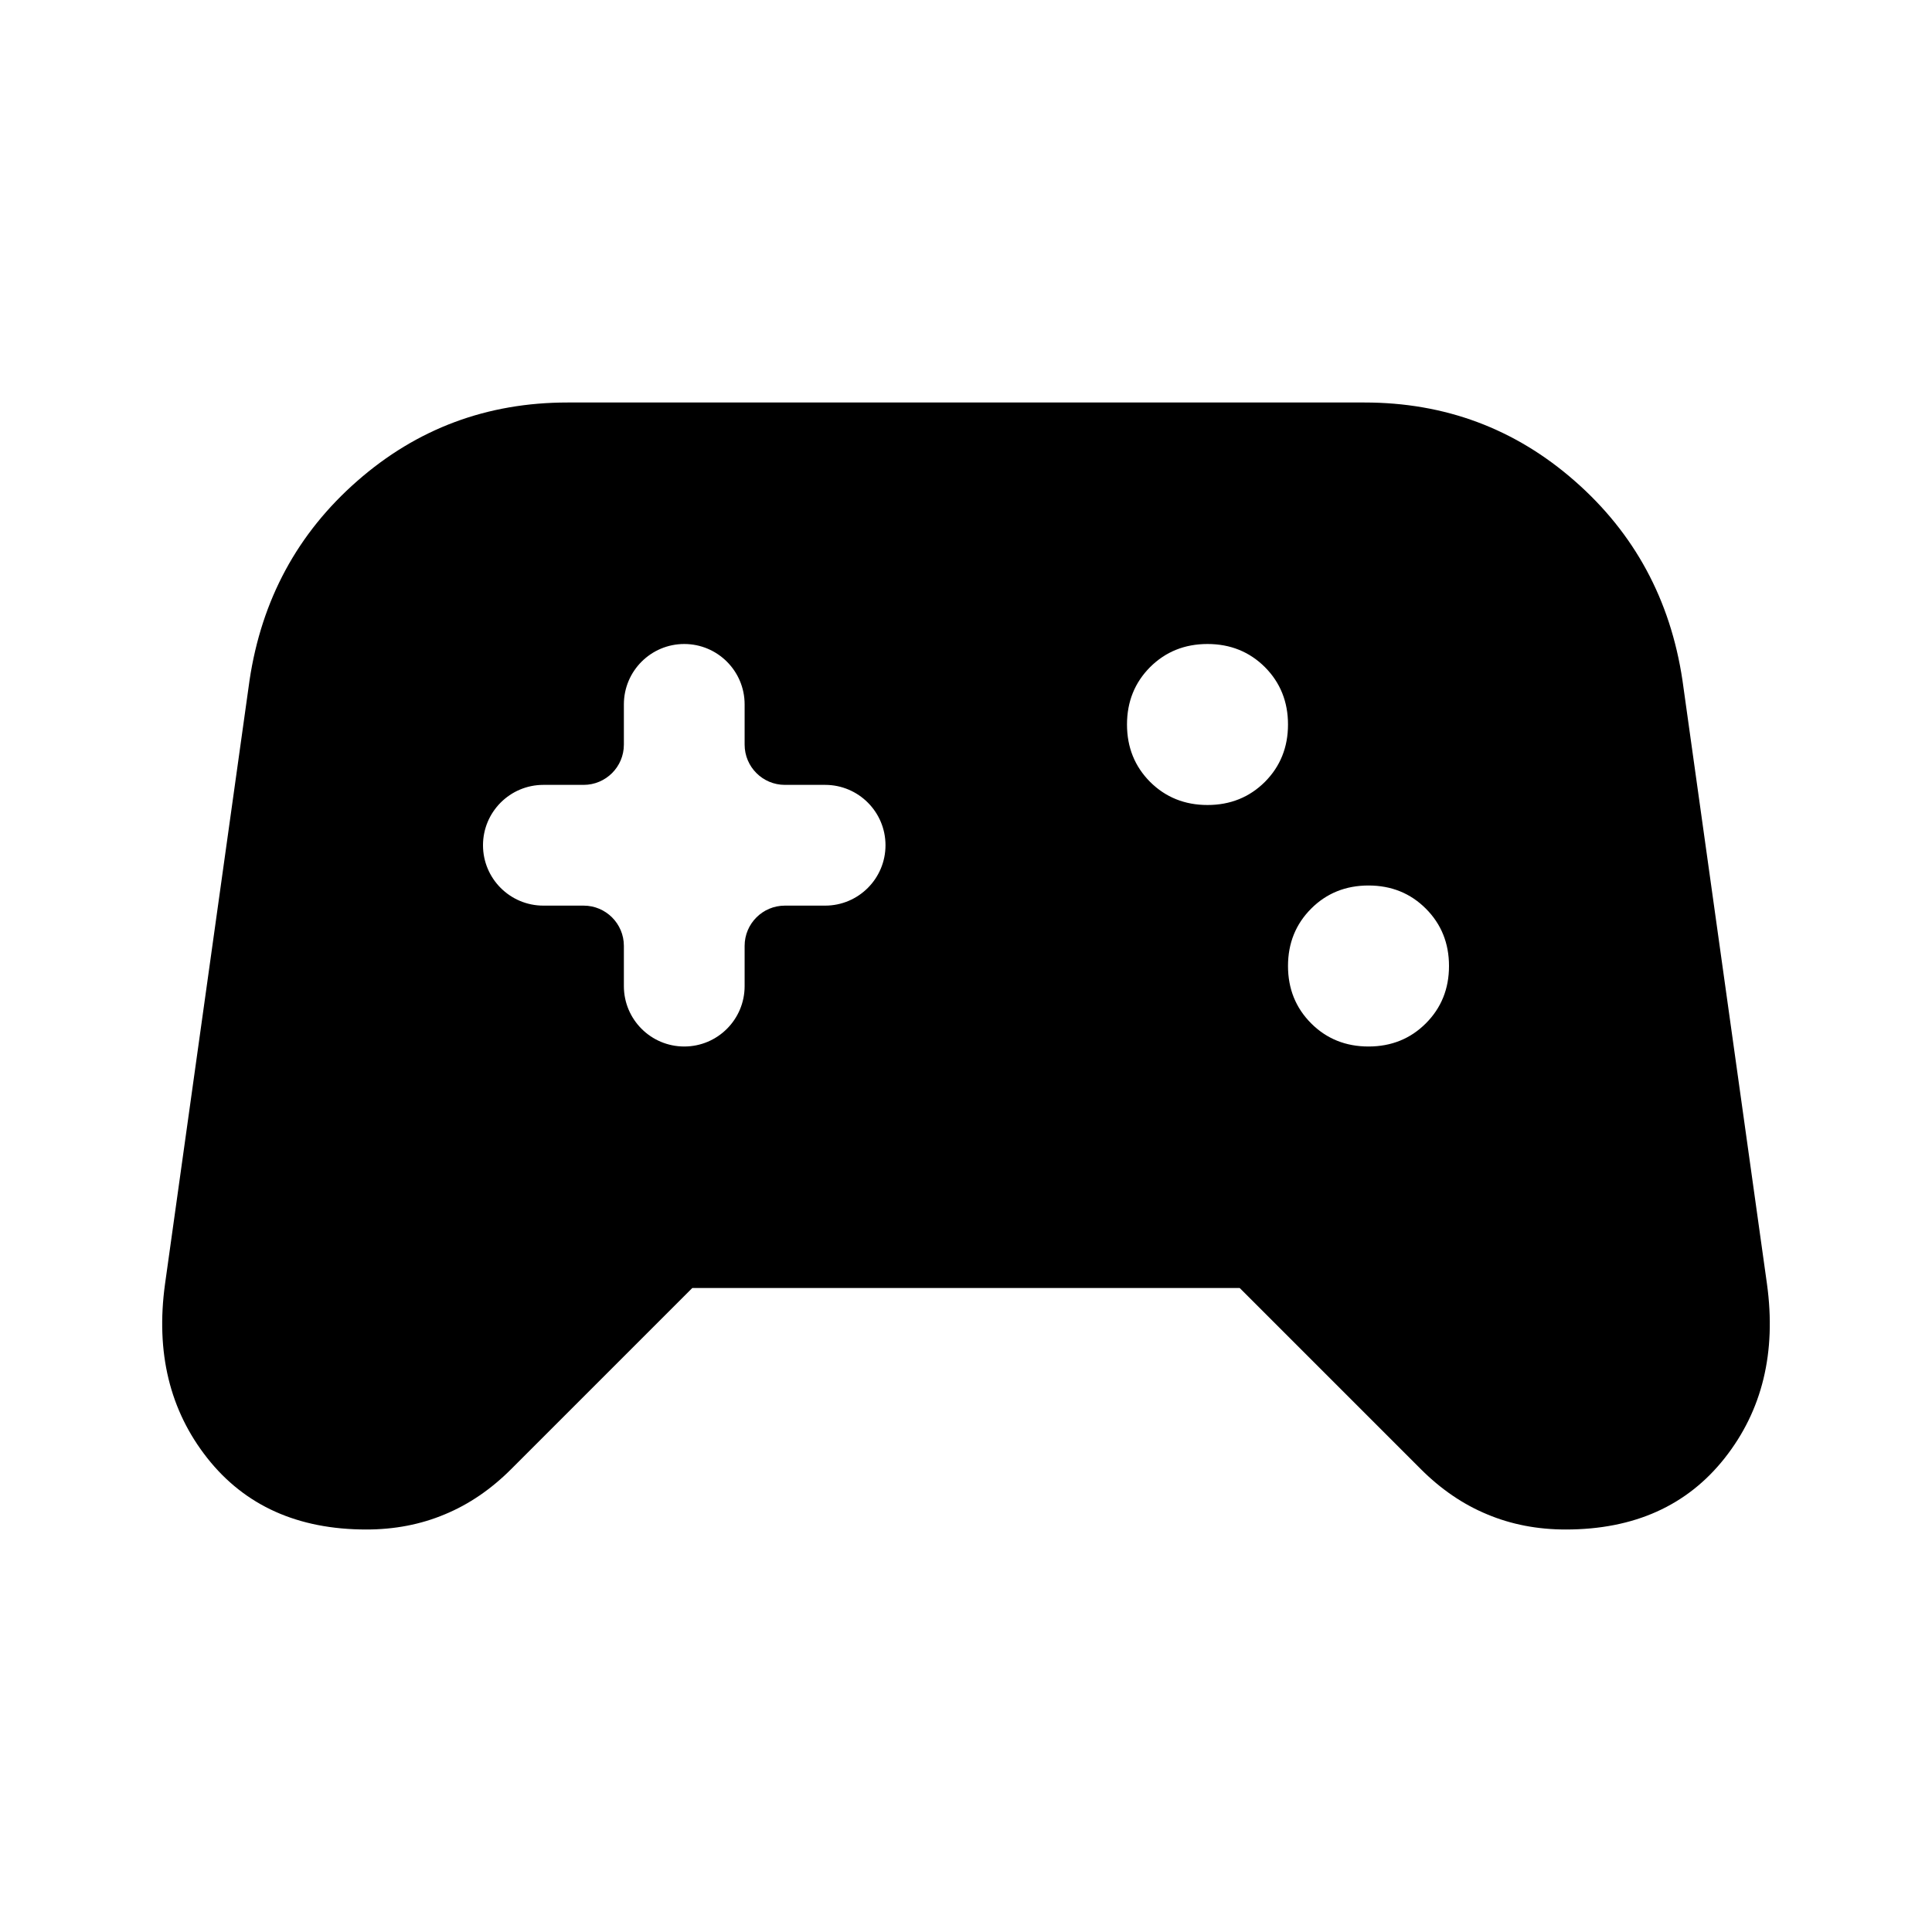
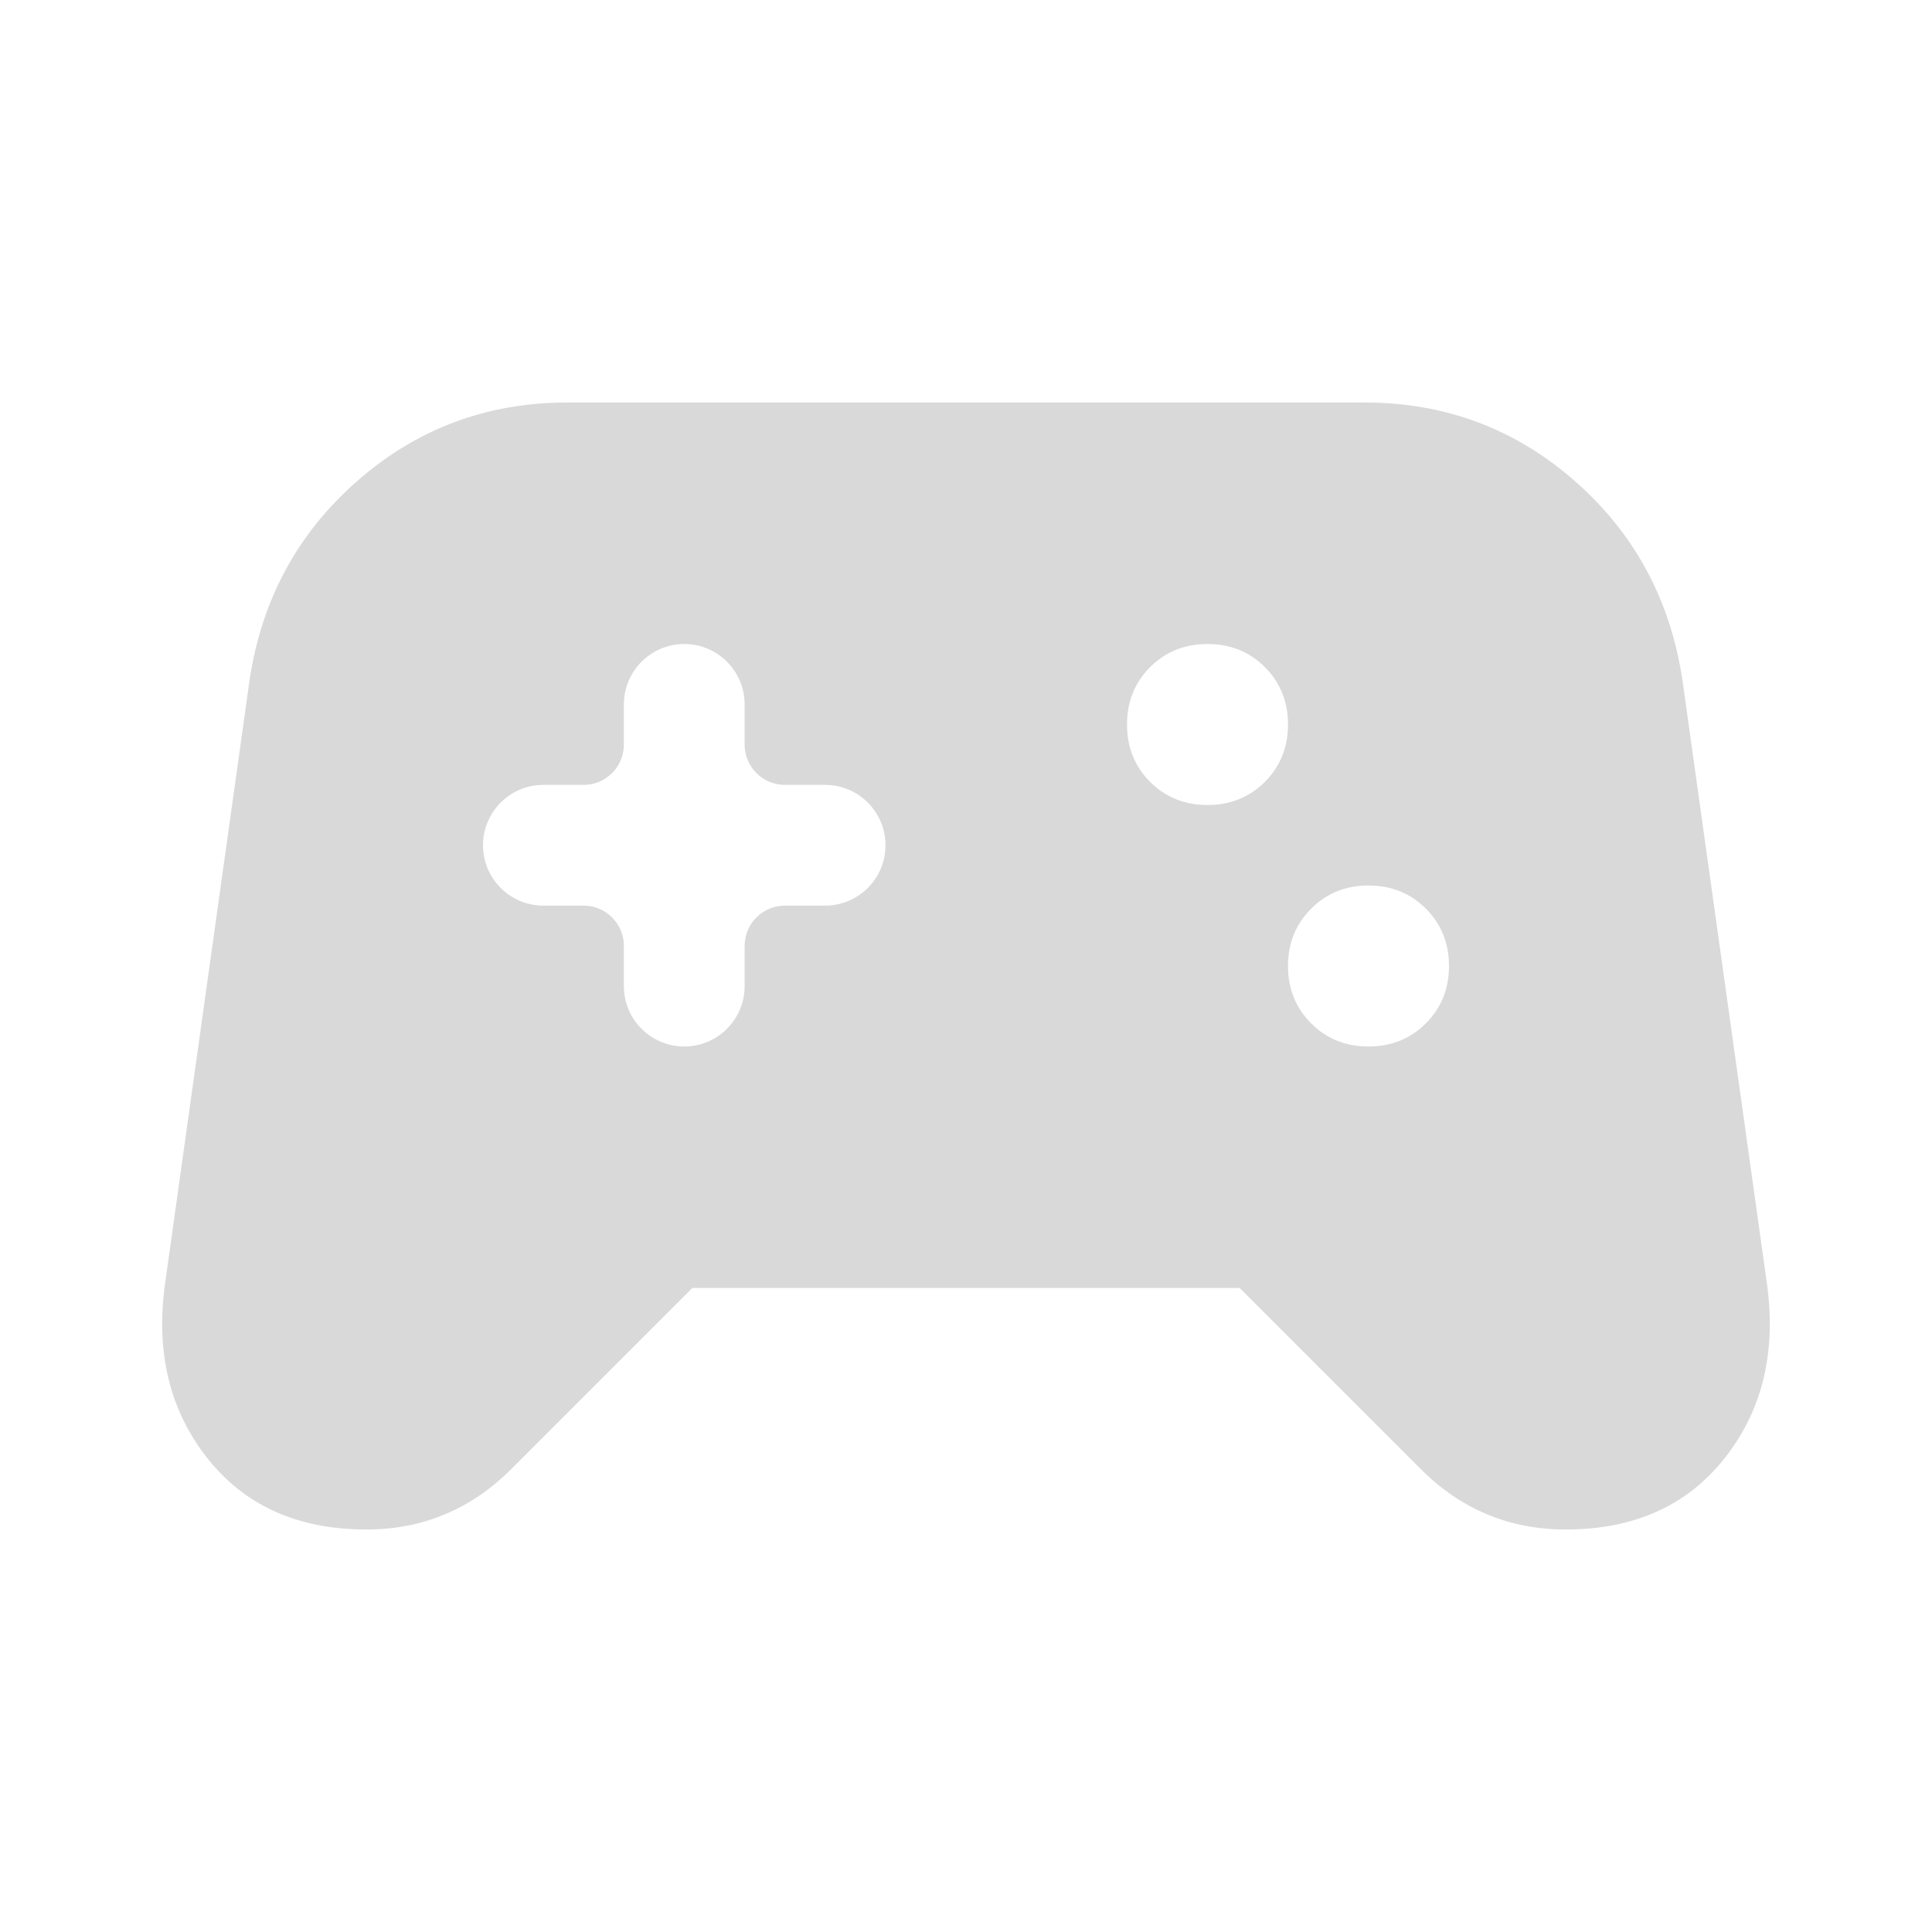
<svg xmlns="http://www.w3.org/2000/svg" width="24" height="24" viewBox="0 0 24 24" fill="none">
-   <path d="M4.55 19C3.7 19 3.042 18.704 2.575 18.113C2.108 17.521 1.933 16.8 2.05 15.95L3.1 8.45C3.25 7.45 3.696 6.625 4.438 5.975C5.179 5.325 6.05 5 7.05 5H16.95C17.95 5 18.821 5.325 19.562 5.975C20.304 6.625 20.75 7.45 20.9 8.45L21.95 15.95C22.067 16.8 21.892 17.521 21.425 18.113C20.958 18.704 20.3 19 19.45 19C19.1 19 18.775 18.938 18.475 18.812C18.175 18.688 17.9 18.5 17.65 18.25L15.4 16H8.6L6.35 18.25C6.1 18.5 5.825 18.688 5.525 18.812C5.225 18.938 4.9 19 4.55 19ZM17 13C17.283 13 17.521 12.904 17.712 12.713C17.904 12.521 18 12.283 18 12C18 11.717 17.904 11.479 17.712 11.287C17.521 11.096 17.283 11 17 11C16.717 11 16.479 11.096 16.288 11.287C16.096 11.479 16 11.717 16 12C16 12.283 16.096 12.521 16.288 12.713C16.479 12.904 16.717 13 17 13ZM15 10C15.283 10 15.521 9.904 15.713 9.713C15.904 9.521 16 9.283 16 9C16 8.717 15.904 8.479 15.713 8.287C15.521 8.096 15.283 8 15 8C14.717 8 14.479 8.096 14.287 8.287C14.096 8.479 14 8.717 14 9C14 9.283 14.096 9.521 14.287 9.713C14.479 9.904 14.717 10 15 10ZM7.75 12.25C7.75 12.664 8.086 13 8.5 13V13C8.914 13 9.25 12.664 9.25 12.25V11.75C9.25 11.474 9.474 11.25 9.75 11.25H10.25C10.664 11.25 11 10.914 11 10.5V10.5C11 10.086 10.664 9.75 10.25 9.75H9.75C9.474 9.75 9.25 9.526 9.25 9.25V8.75C9.25 8.336 8.914 8 8.5 8V8C8.086 8 7.75 8.336 7.75 8.75V9.25C7.75 9.526 7.526 9.75 7.25 9.75H6.75C6.336 9.75 6 10.086 6 10.5V10.5C6 10.914 6.336 11.25 6.75 11.25H7.25C7.526 11.25 7.75 11.474 7.75 11.75V12.25Z" fill="black" />
+   <path d="M4.55 19C3.7 19 3.042 18.704 2.575 18.113C2.108 17.521 1.933 16.8 2.05 15.95L3.1 8.45C3.25 7.45 3.696 6.625 4.438 5.975C5.179 5.325 6.05 5 7.05 5H16.95C17.95 5 18.821 5.325 19.562 5.975C20.304 6.625 20.75 7.45 20.9 8.45L21.95 15.95C22.067 16.8 21.892 17.521 21.425 18.113C20.958 18.704 20.3 19 19.45 19C19.1 19 18.775 18.938 18.475 18.812C18.175 18.688 17.9 18.5 17.65 18.25L15.4 16H8.6L6.35 18.25C6.1 18.5 5.825 18.688 5.525 18.812C5.225 18.938 4.9 19 4.55 19ZM17 13C17.283 13 17.521 12.904 17.712 12.713C17.904 12.521 18 12.283 18 12C18 11.717 17.904 11.479 17.712 11.287C17.521 11.096 17.283 11 17 11C16.717 11 16.479 11.096 16.288 11.287C16.096 11.479 16 11.717 16 12C16 12.283 16.096 12.521 16.288 12.713C16.479 12.904 16.717 13 17 13ZM15 10C15.283 10 15.521 9.904 15.713 9.713C15.904 9.521 16 9.283 16 9C16 8.717 15.904 8.479 15.713 8.287C15.521 8.096 15.283 8 15 8C14.717 8 14.479 8.096 14.287 8.287C14.096 8.479 14 8.717 14 9C14 9.283 14.096 9.521 14.287 9.713C14.479 9.904 14.717 10 15 10ZM7.75 12.25C7.75 12.664 8.086 13 8.5 13C8.914 13 9.25 12.664 9.25 12.25V11.75C9.25 11.474 9.474 11.25 9.75 11.25H10.25C10.664 11.25 11 10.914 11 10.5C11 10.086 10.664 9.75 10.25 9.75H9.75C9.474 9.75 9.25 9.526 9.25 9.25V8.75C9.25 8.336 8.914 8 8.5 8C8.086 8 7.75 8.336 7.75 8.75V9.25C7.75 9.526 7.526 9.75 7.25 9.75H6.75C6.336 9.75 6 10.086 6 10.5C6 10.914 6.336 11.25 6.75 11.25H7.25C7.526 11.25 7.75 11.474 7.75 11.75V12.25Z" fill="#D9D9D9" />
</svg>
